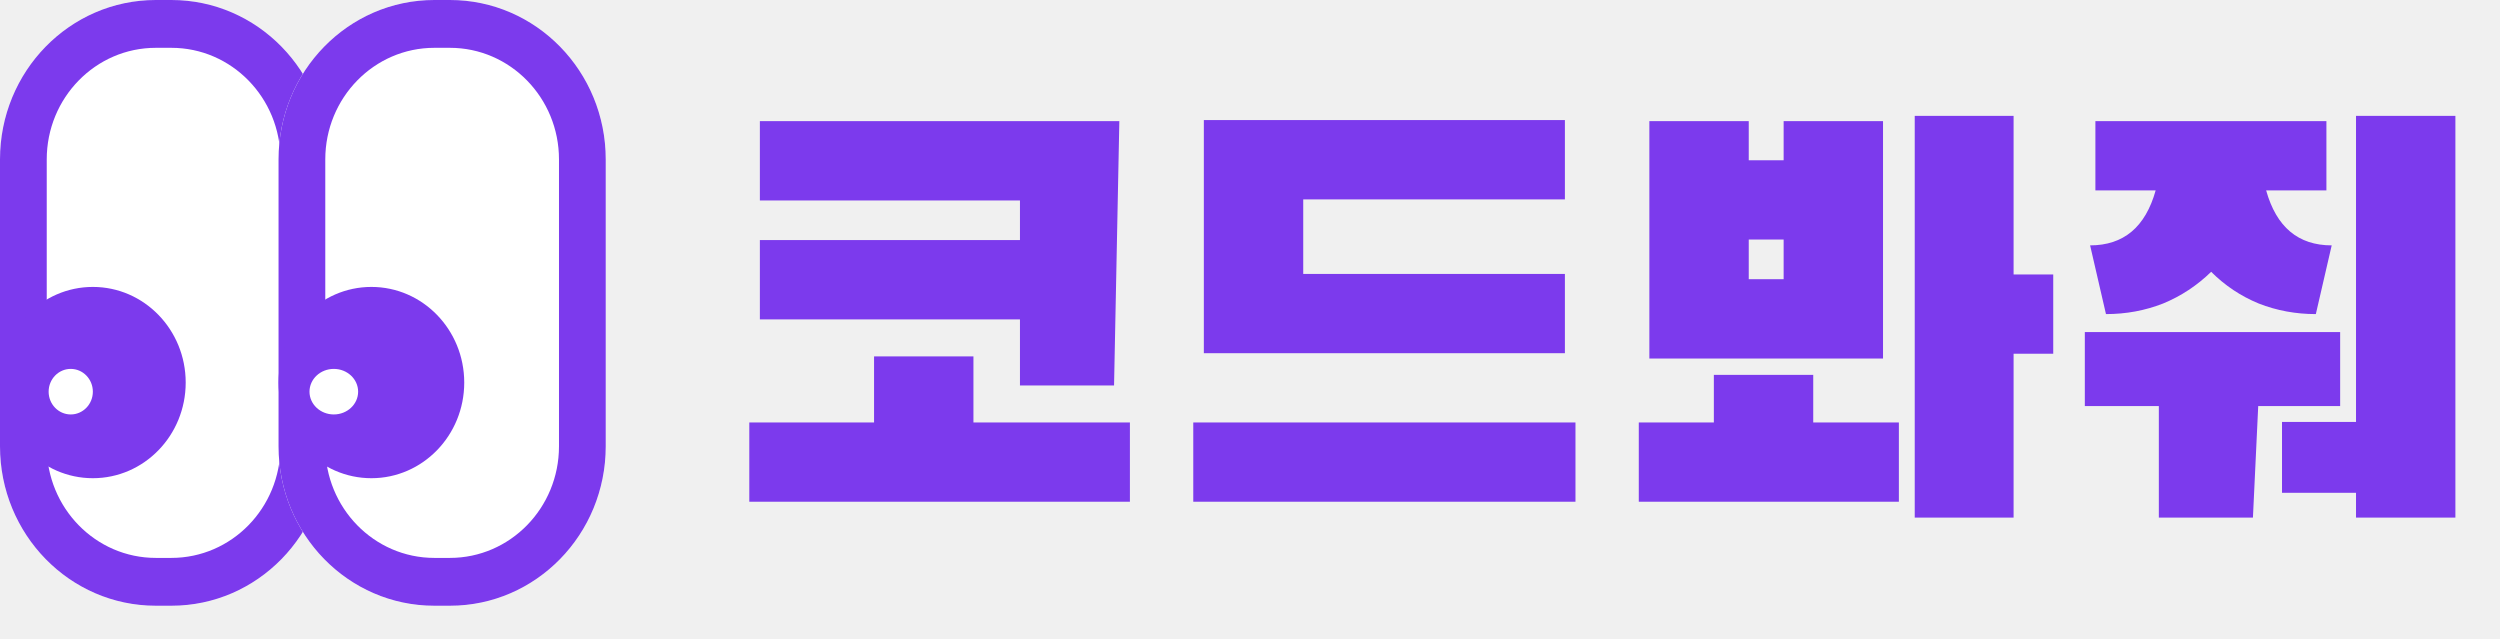
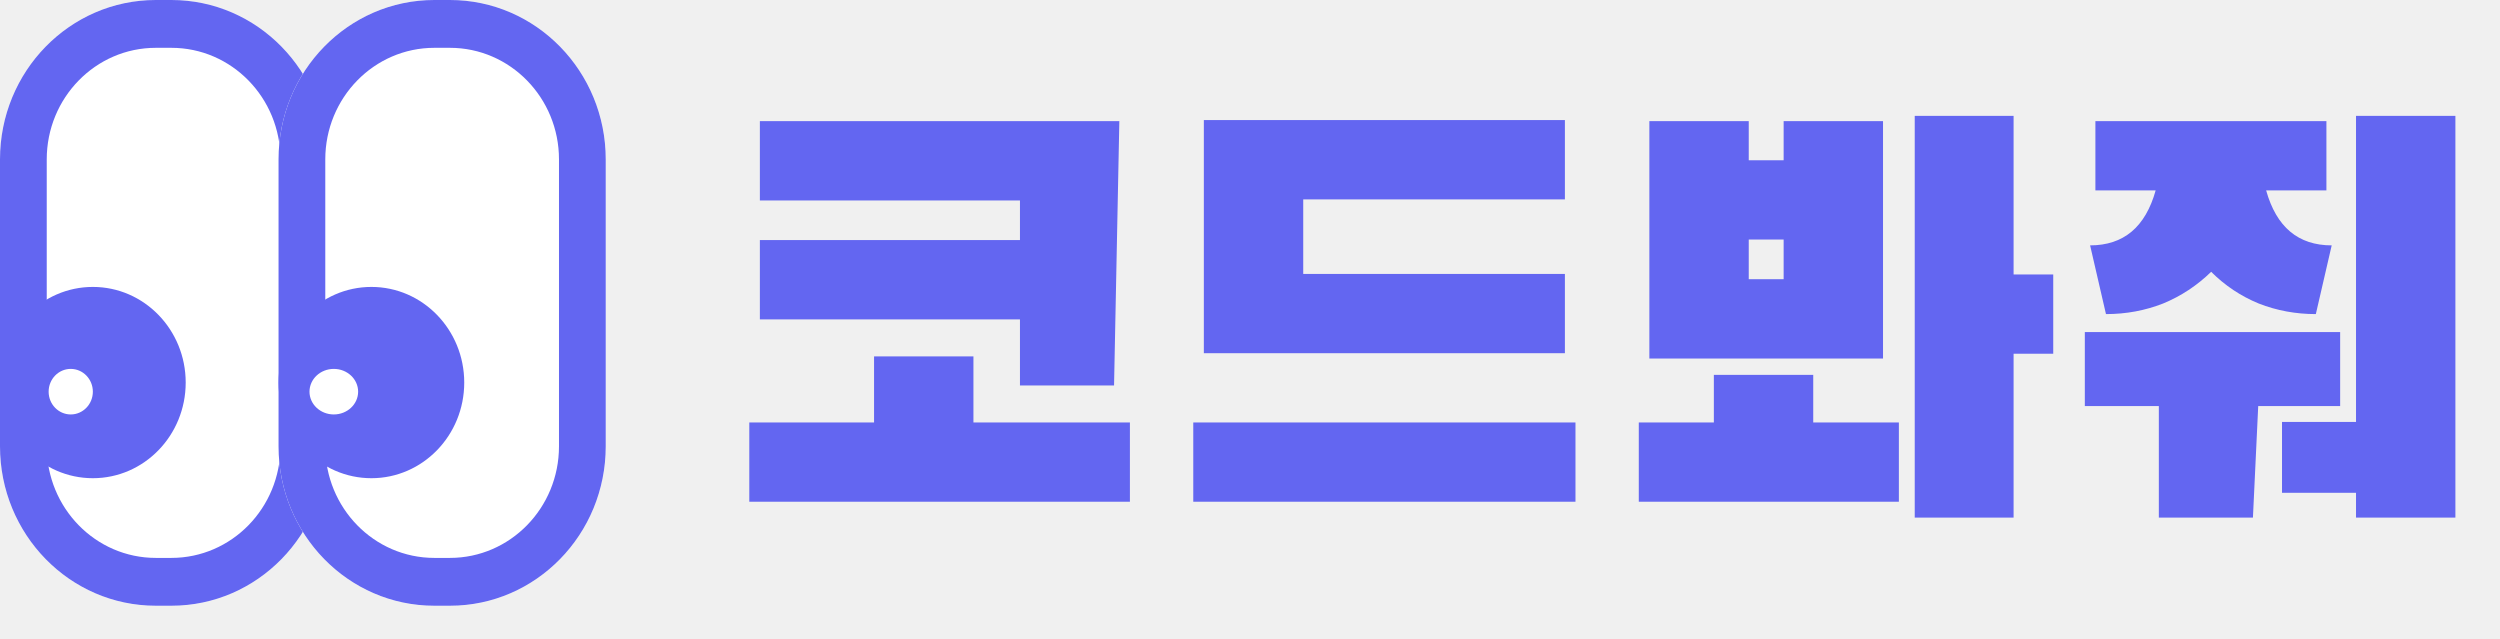
<svg xmlns="http://www.w3.org/2000/svg" width="current" height="current" viewBox="0 0 227 58" fill="none">
-   <path d="M92.612 35V29H68.996V21.8H92.612V18.2H68.996V11H101.636L101.156 35H92.612ZM88.388 38.36H102.596V45.56H68.036V38.36H79.364V32.36H88.388V38.36ZM118.333 24.872V18.104H142.093V10.904H109.309V32.072H142.093V24.872H118.333ZM108.349 38.36V45.56H143.053V38.36H108.349ZM182.834 24.92H186.434V32.12H182.834V47H173.858V10.52H182.834V24.92ZM170.978 11V32.552H149.762V11H158.786V14.552H161.954V11H170.978ZM161.954 25.352V21.752H158.786V25.352H161.954ZM164.642 34.04V38.36H172.418V45.56H148.802V38.36H155.618V34.04H164.642ZM213.926 10.52H222.95V47H213.926V44.744H207.206V38.312H213.926V10.52ZM189.782 22.28C192.822 22.28 194.806 20.616 195.734 17.288H190.262V11H211.238V17.288H205.766C206.694 20.616 208.678 22.28 211.718 22.28L210.278 28.52C208.454 28.52 206.726 28.2 205.094 27.56C203.462 26.888 202.022 25.928 200.774 24.68C199.494 25.928 198.038 26.888 196.406 27.56C194.774 28.2 193.046 28.52 191.222 28.52L189.782 22.28ZM212.486 30.152V36.872H205.046L204.566 47H196.022V36.872H189.302V30.152H212.486Z" fill="rgb(124, 58, 237)" />
+   <path d="M92.612 35V29H68.996V21.8H92.612V18.2H68.996V11H101.636L101.156 35H92.612ZM88.388 38.36H102.596V45.56H68.036V38.36H79.364V32.36H88.388V38.36ZM118.333 24.872V18.104H142.093V10.904H109.309V32.072H142.093V24.872H118.333ZM108.349 38.36V45.56H143.053V38.36H108.349ZM182.834 24.92H186.434V32.12H182.834V47H173.858V10.52H182.834V24.92ZM170.978 11V32.552H149.762V11H158.786V14.552H161.954V11H170.978ZM161.954 25.352V21.752H158.786V25.352H161.954ZM164.642 34.04V38.36H172.418V45.56H148.802V38.36H155.618V34.04H164.642ZM213.926 10.52H222.95V47H213.926V44.744H207.206V38.312H213.926V10.52ZM189.782 22.28C192.822 22.28 194.806 20.616 195.734 17.288H190.262V11H211.238V17.288H205.766C206.694 20.616 208.678 22.28 211.718 22.28L210.278 28.52C208.454 28.52 206.726 28.2 205.094 27.56C203.462 26.888 202.022 25.928 200.774 24.68C199.494 25.928 198.038 26.888 196.406 27.56C194.774 28.2 193.046 28.52 191.222 28.52L189.782 22.28ZM212.486 30.152V36.872H205.046L204.566 47H196.022V36.872H189.302V30.152H212.486Z" fill="rgb(99, 102, 241)" />
  <path d="M0 14.474C0 6.48 6.334 0 14.147 0H15.561C23.374 0 29.708 6.48 29.708 14.474V40.526C29.708 48.52 23.374 55 15.561 55H14.147C6.334 55 0 48.52 0 40.526V14.474Z" fill="white" />
-   <path fill-rule="evenodd" clip-rule="evenodd" d="M15.561 4.342H14.147C8.678 4.342 4.244 8.878 4.244 14.474V40.526C4.244 46.122 8.678 50.658 14.147 50.658H15.561C21.03 50.658 25.464 46.122 25.464 40.526V14.474C25.464 8.878 21.03 4.342 15.561 4.342ZM14.147 0C6.334 0 0 6.48 0 14.474V40.526C0 48.52 6.334 55 14.147 55H15.561C23.374 55 29.708 48.52 29.708 40.526V14.474C29.708 6.48 23.374 0 15.561 0H14.147Z" fill="rgb(124, 58, 237)" />
+   <path fill-rule="evenodd" clip-rule="evenodd" d="M15.561 4.342H14.147C8.678 4.342 4.244 8.878 4.244 14.474V40.526C4.244 46.122 8.678 50.658 14.147 50.658H15.561C21.03 50.658 25.464 46.122 25.464 40.526V14.474C25.464 8.878 21.03 4.342 15.561 4.342ZM14.147 0C6.334 0 0 6.48 0 14.474V40.526C0 48.52 6.334 55 14.147 55H15.561C23.374 55 29.708 48.52 29.708 40.526V14.474C29.708 6.48 23.374 0 15.561 0H14.147Z" fill="rgb(99, 102, 241)" />
  <path d="M25.292 14.474C25.292 6.48 31.626 0 39.439 0H40.853C48.666 0 55 6.48 55 14.474V40.526C55 48.52 48.666 55 40.853 55H39.439C31.626 55 25.292 48.52 25.292 40.526V14.474Z" fill="white" />
-   <path fill-rule="evenodd" clip-rule="evenodd" d="M40.853 4.342H39.439C33.97 4.342 29.536 8.878 29.536 14.474V40.526C29.536 46.122 33.97 50.658 39.439 50.658H40.853C46.322 50.658 50.756 46.122 50.756 40.526V14.474C50.756 8.878 46.322 4.342 40.853 4.342ZM39.439 0C31.626 0 25.292 6.48 25.292 14.474V40.526C25.292 48.52 31.626 55 39.439 55H40.853C48.666 55 55 48.52 55 40.526V14.474C55 6.48 48.666 0 40.853 0H39.439Z" fill="rgb(124, 58, 237)" />
-   <path d="M16.861 34.737C16.861 39.533 13.087 43.421 8.431 43.421C3.775 43.421 0 39.533 0 34.737C0 29.941 3.775 26.053 8.431 26.053C13.087 26.053 16.861 29.941 16.861 34.737Z" fill="rgb(124, 58, 237)" />
+   <path fill-rule="evenodd" clip-rule="evenodd" d="M40.853 4.342H39.439C33.97 4.342 29.536 8.878 29.536 14.474V40.526C29.536 46.122 33.97 50.658 39.439 50.658H40.853C46.322 50.658 50.756 46.122 50.756 40.526V14.474C50.756 8.878 46.322 4.342 40.853 4.342ZM39.439 0C31.626 0 25.292 6.48 25.292 14.474V40.526C25.292 48.52 31.626 55 39.439 55H40.853C48.666 55 55 48.52 55 40.526V14.474C55 6.48 48.666 0 40.853 0H39.439Z" fill="rgb(99, 102, 241)" />
+   <path d="M16.861 34.737C16.861 39.533 13.087 43.421 8.431 43.421C3.775 43.421 0 39.533 0 34.737C0 29.941 3.775 26.053 8.431 26.053C13.087 26.053 16.861 29.941 16.861 34.737Z" fill="rgb(99, 102, 241)" />
  <path d="M8.431 35.564C8.431 36.706 7.532 37.632 6.423 37.632C5.315 37.632 4.416 36.706 4.416 35.564C4.416 34.422 5.315 33.496 6.423 33.496C7.532 33.496 8.431 34.422 8.431 35.564Z" fill="white" />
-   <path d="M42.153 34.737C42.153 39.533 38.379 43.421 33.723 43.421C29.067 43.421 25.292 39.533 25.292 34.737C25.292 29.941 29.067 26.053 33.723 26.053C38.379 26.053 42.153 29.941 42.153 34.737Z" fill="rgb(124, 58, 237)" />
+   <path d="M42.153 34.737C42.153 39.533 38.379 43.421 33.723 43.421C29.067 43.421 25.292 39.533 25.292 34.737C25.292 29.941 29.067 26.053 33.723 26.053C38.379 26.053 42.153 29.941 42.153 34.737Z" fill="rgb(99, 102, 241)" />
  <path d="M32.518 35.564C32.518 36.706 31.53 37.632 30.31 37.632C29.091 37.632 28.102 36.706 28.102 35.564C28.102 34.422 29.091 33.496 30.31 33.496C31.53 33.496 32.518 34.422 32.518 35.564Z" fill="white" />
</svg>
